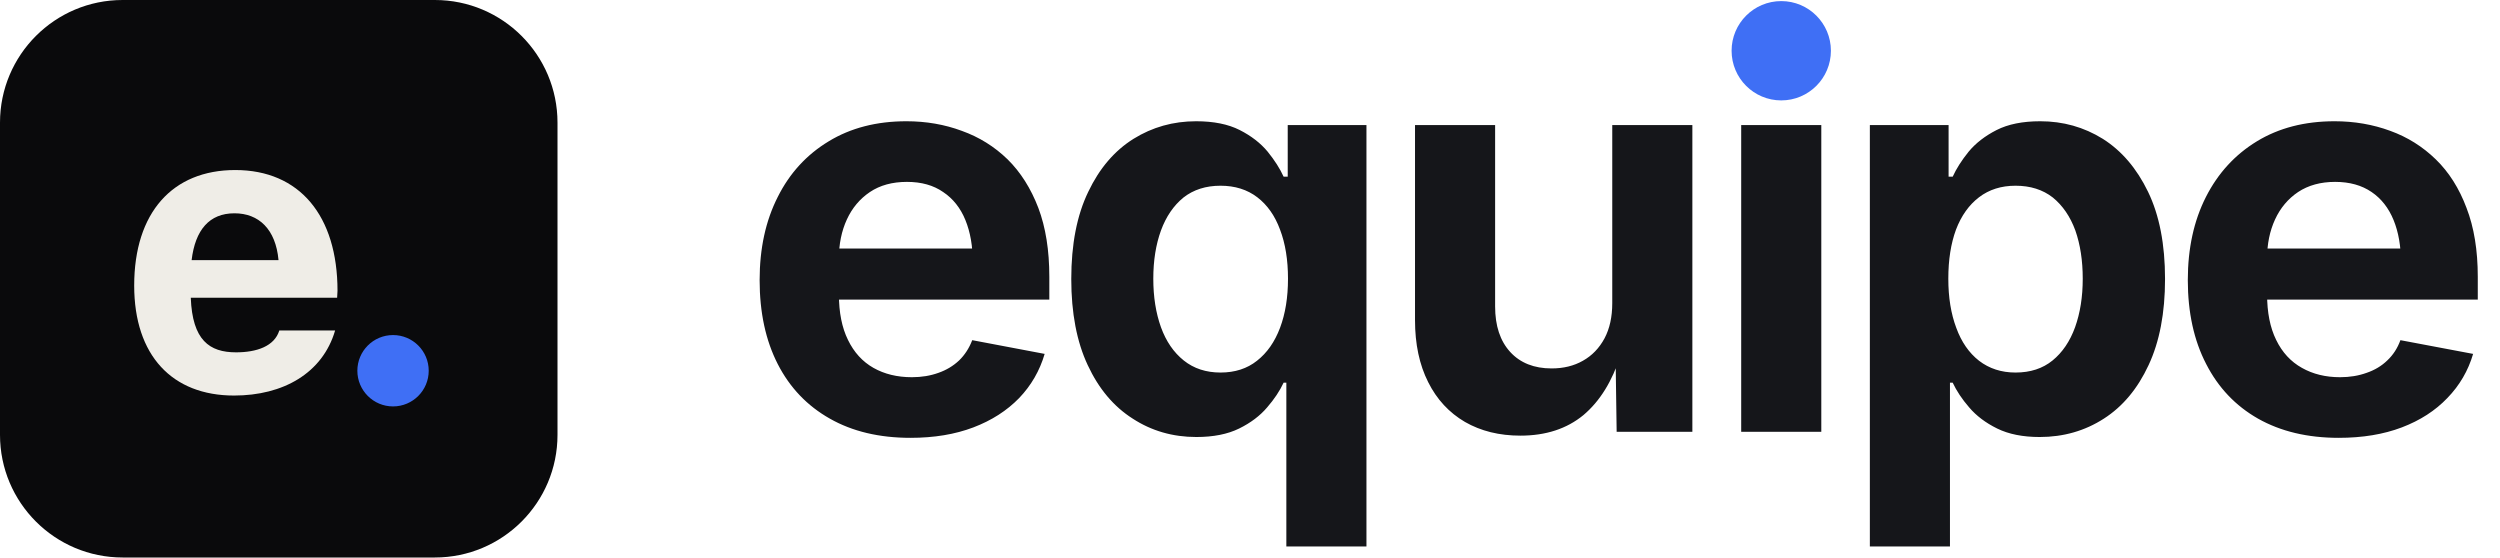
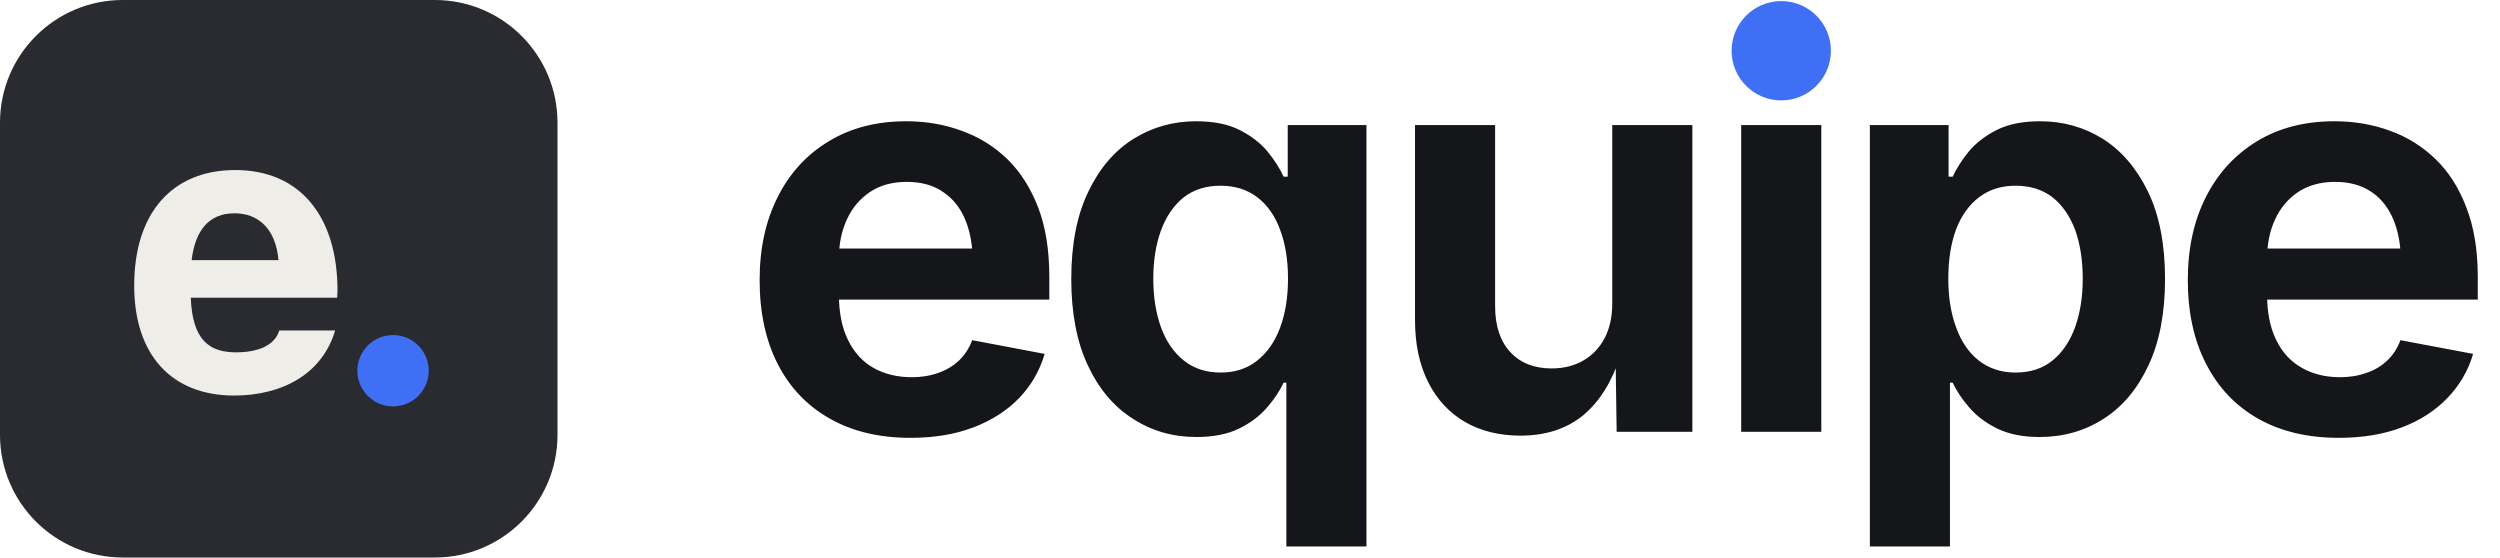
<svg xmlns="http://www.w3.org/2000/svg" viewBox="0 0 9113 2032" role="img" aria-label="equipe">
  <g transform="scale(20.322)">
-     <rect width="100" height="100" rx="22" fill="#0A0A0C" />
+     <rect width="100" height="100" rx="22" fill="#2A2B31" />
    <path fill="#EFEDE7" d="M60.54 52.17C60.54 38.69 53.73 30.5 42.2 30.5C30.96 30.5 24.07 38.11 24.07 51.23C24.07 63.77 30.89 70.95 41.98 70.95C50.75 70.95 57.86 66.97 60.11 59.28H50.1C49.23 62.11 46.04 63.2 42.34 63.2C37.56 63.2 34.51 61.02 34.22 53.41H60.47ZM49.96 46.66H34.37C35.02 41.23 37.56 38.26 42.05 38.26C46.4 38.26 49.45 41.08 49.96 46.66Z" />
    <circle cx="70.5" cy="66.5" r="6.4" fill="#3F6FF5" />
  </g>
  <g transform="translate(2686 1574)">
    <path fill="#15161A" d="M633 22Q462 22 339 -48Q215 -118 149 -247Q83 -376 83 -553Q83 -726 149 -856Q214 -986 335 -1059Q455 -1132 618 -1132Q726 -1132 820 -1097Q915 -1063 987 -993Q1058 -923 1099 -816Q1139 -710 1139 -565V-482H206V-668H996L860 -617Q860 -706 833 -772Q806 -838 752 -874Q699 -911 620 -911Q540 -911 485 -874Q430 -837 401 -774Q372 -711 372 -632V-501Q372 -402 405 -335Q438 -267 498 -233Q558 -199 638 -199Q691 -199 735 -215Q778 -230 810 -260Q841 -290 858 -334L1122 -284Q1095 -192 1029 -123Q962 -54 862 -16Q762 22 633 22Z M2295 418H2003V-179H1993Q1972 -134 1933 -89Q1894 -43 1831 -12Q1768 19 1675 19Q1546 19 1443 -48Q1339 -114 1279 -243Q1219 -371 1219 -557Q1219 -747 1281 -875Q1342 -1003 1446 -1068Q1549 -1132 1674 -1132Q1770 -1132 1833 -1100Q1896 -1068 1935 -1021Q1973 -974 1993 -930H2008V-1118H2295ZM1763 -216Q1842 -216 1896 -259Q1951 -302 1980 -379Q2009 -456 2009 -558Q2009 -661 1980 -737Q1952 -813 1897 -855Q1842 -897 1763 -897Q1683 -897 1628 -854Q1574 -810 1546 -734Q1518 -657 1518 -558Q1518 -459 1546 -381Q1574 -304 1629 -260Q1684 -216 1763 -216Z M2856 14Q2741 14 2654 -36Q2567 -87 2520 -181Q2472 -276 2472 -407V-1118H2764V-457Q2764 -351 2819 -291Q2874 -231 2970 -231Q3035 -231 3084 -259Q3134 -287 3163 -341Q3191 -394 3191 -469V-1118H3483V0H3207L3203 -279H3221Q3176 -137 3086 -61Q2995 14 2856 14Z M3661 0V-1118H3953V0Z M4130 418V-1118H4417V-930H4432Q4452 -974 4490 -1021Q4529 -1068 4592 -1100Q4655 -1132 4751 -1132Q4876 -1132 4979 -1068Q5082 -1003 5144 -875Q5206 -747 5206 -557Q5206 -371 5146 -243Q5086 -114 4983 -48Q4879 19 4749 19Q4657 19 4594 -12Q4531 -43 4492 -89Q4453 -134 4432 -179H4422V418ZM4661 -216Q4742 -216 4796 -260Q4850 -304 4878 -381Q4906 -459 4906 -558Q4906 -657 4879 -734Q4851 -810 4797 -854Q4742 -897 4661 -897Q4583 -897 4528 -855Q4473 -813 4444 -737Q4416 -661 4416 -558Q4416 -456 4445 -379Q4473 -302 4528 -259Q4584 -216 4661 -216Z M5839 22Q5669 22 5545 -48Q5422 -118 5356 -247Q5289 -376 5289 -553Q5289 -726 5355 -856Q5421 -986 5541 -1059Q5661 -1132 5824 -1132Q5932 -1132 6027 -1097Q6121 -1063 6193 -993Q6265 -923 6305 -816Q6346 -710 6346 -565V-482H5412V-668H6203L6066 -617Q6066 -706 6039 -772Q6012 -838 5959 -874Q5905 -911 5826 -911Q5747 -911 5691 -874Q5636 -837 5607 -774Q5578 -711 5578 -632V-501Q5578 -402 5611 -335Q5644 -267 5705 -233Q5765 -199 5844 -199Q5897 -199 5941 -215Q5985 -230 6016 -260Q6048 -290 6064 -334L6329 -284Q6302 -192 6235 -123Q6169 -54 6069 -16Q5969 22 5839 22Z" />
    <circle cx="3807" cy="-1389" r="181" fill="#3F6FF5" />
  </g>
</svg>
